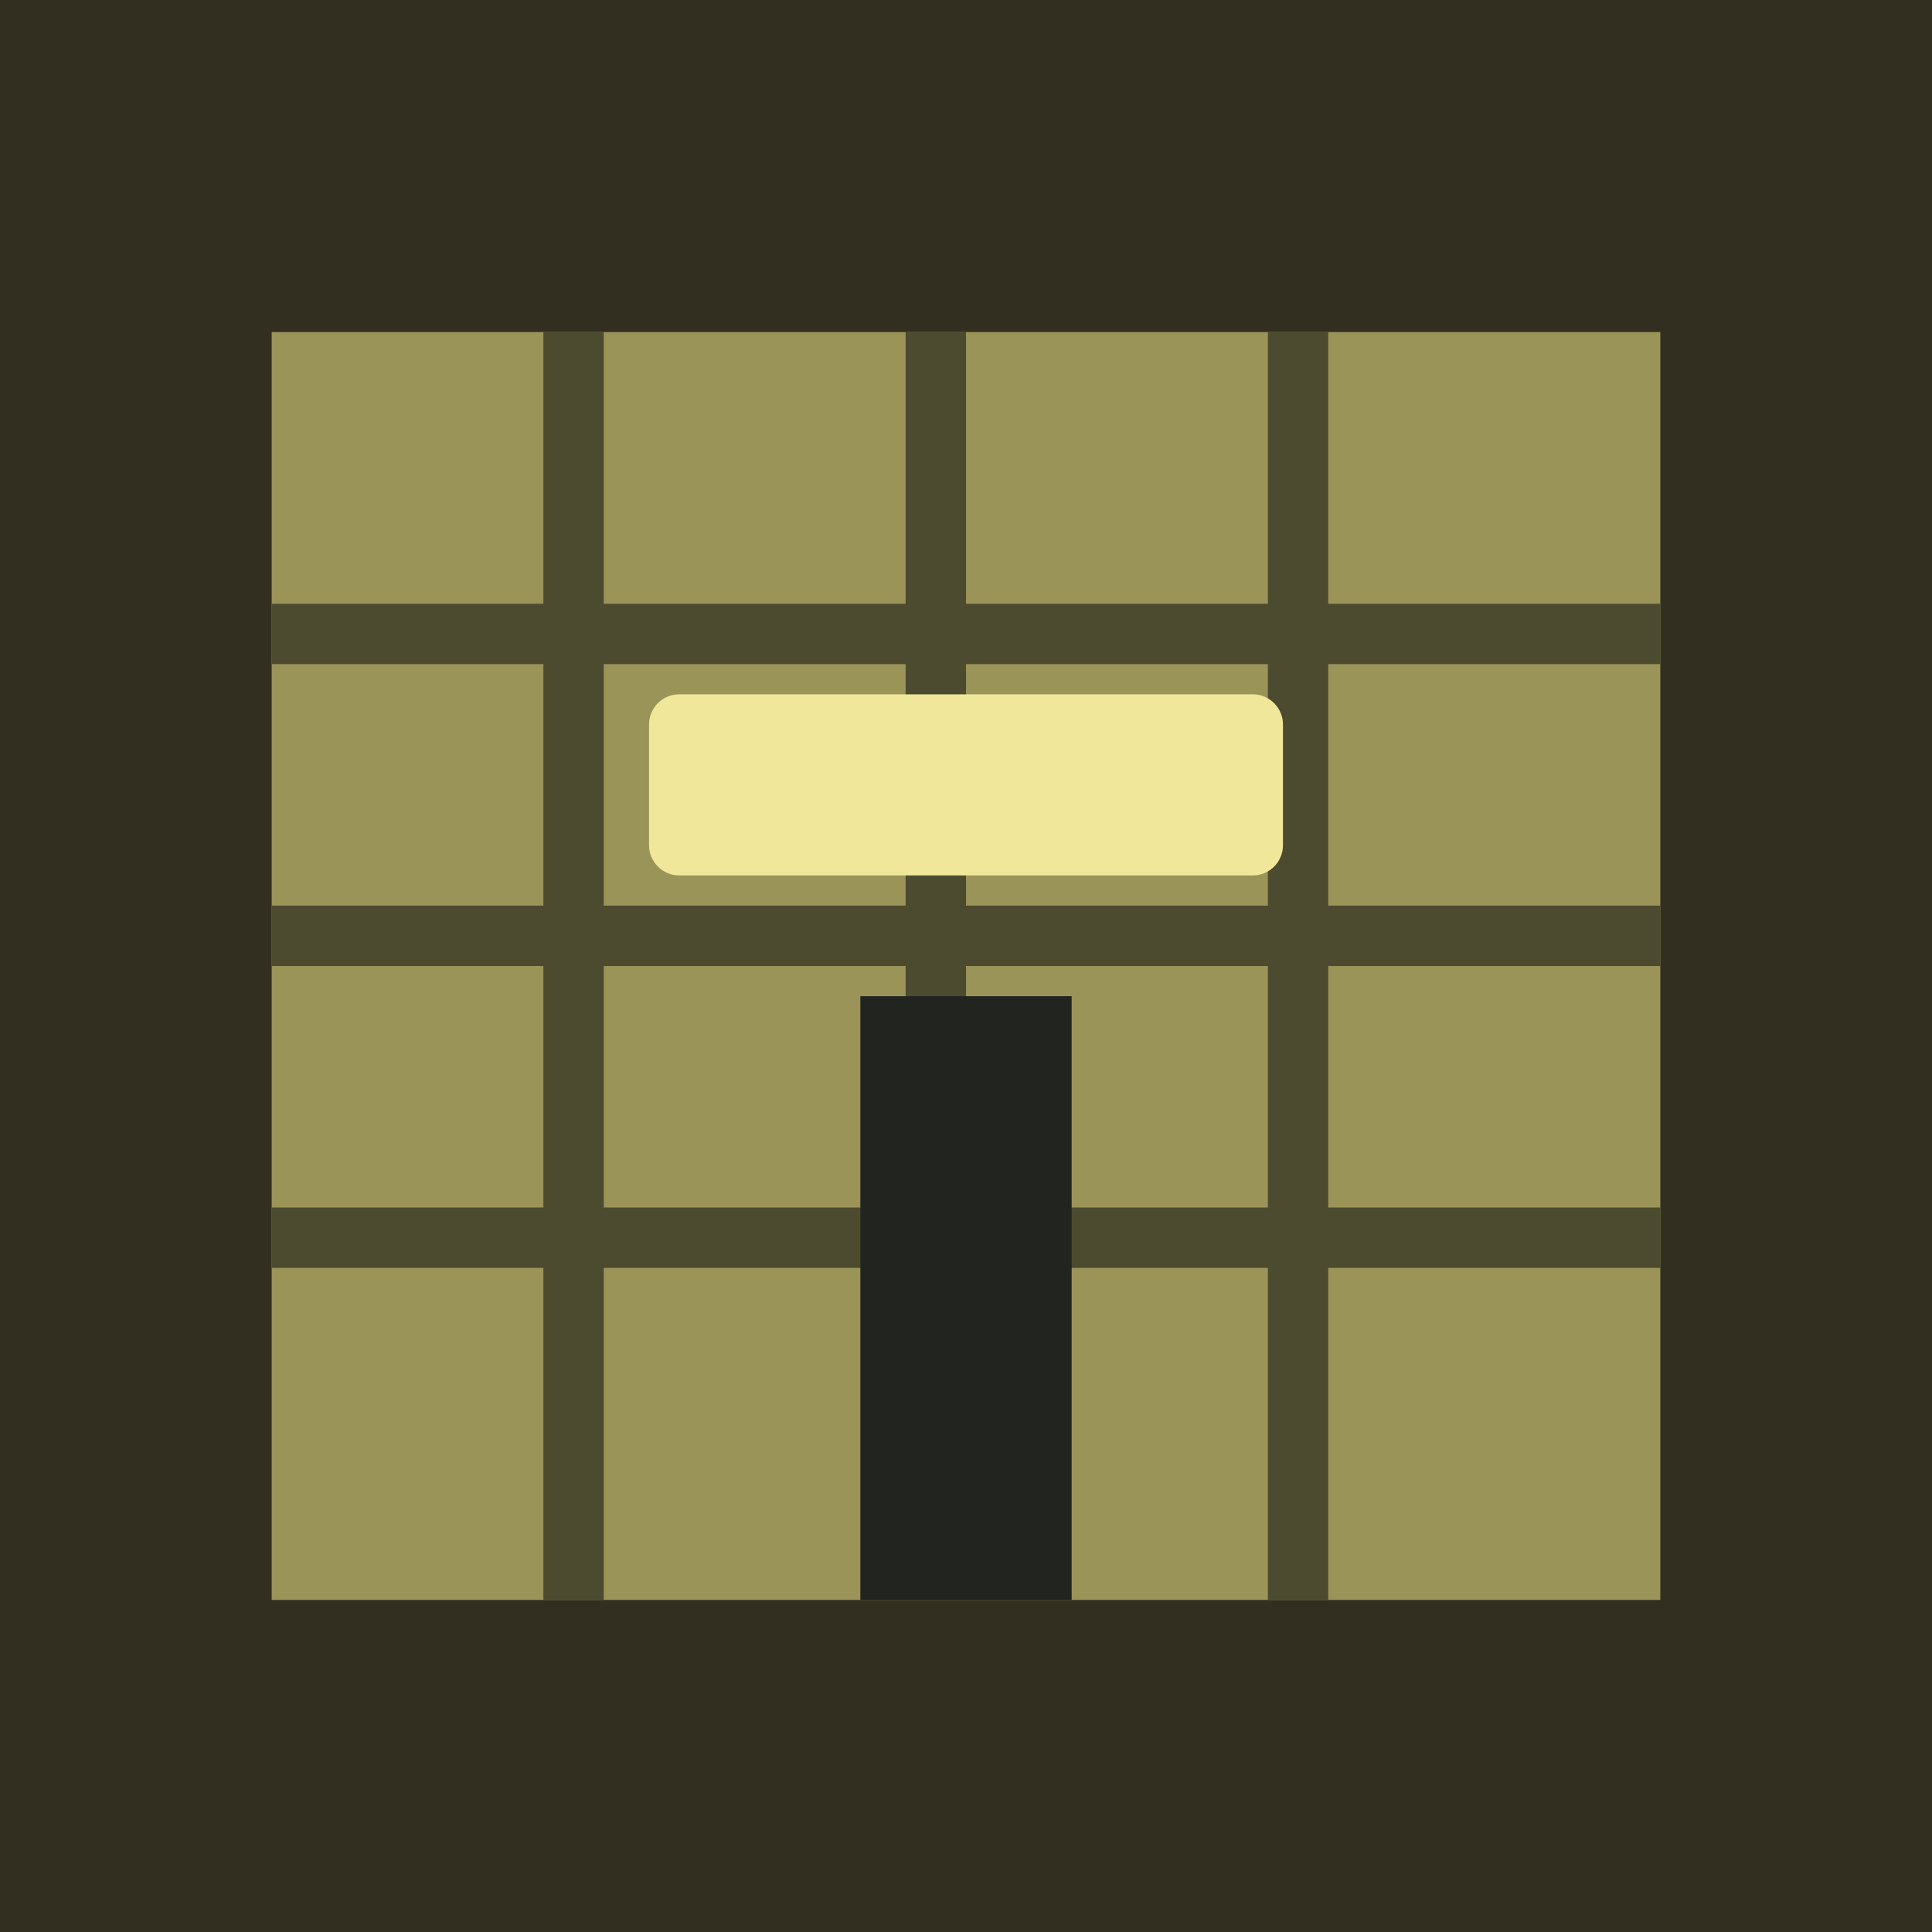
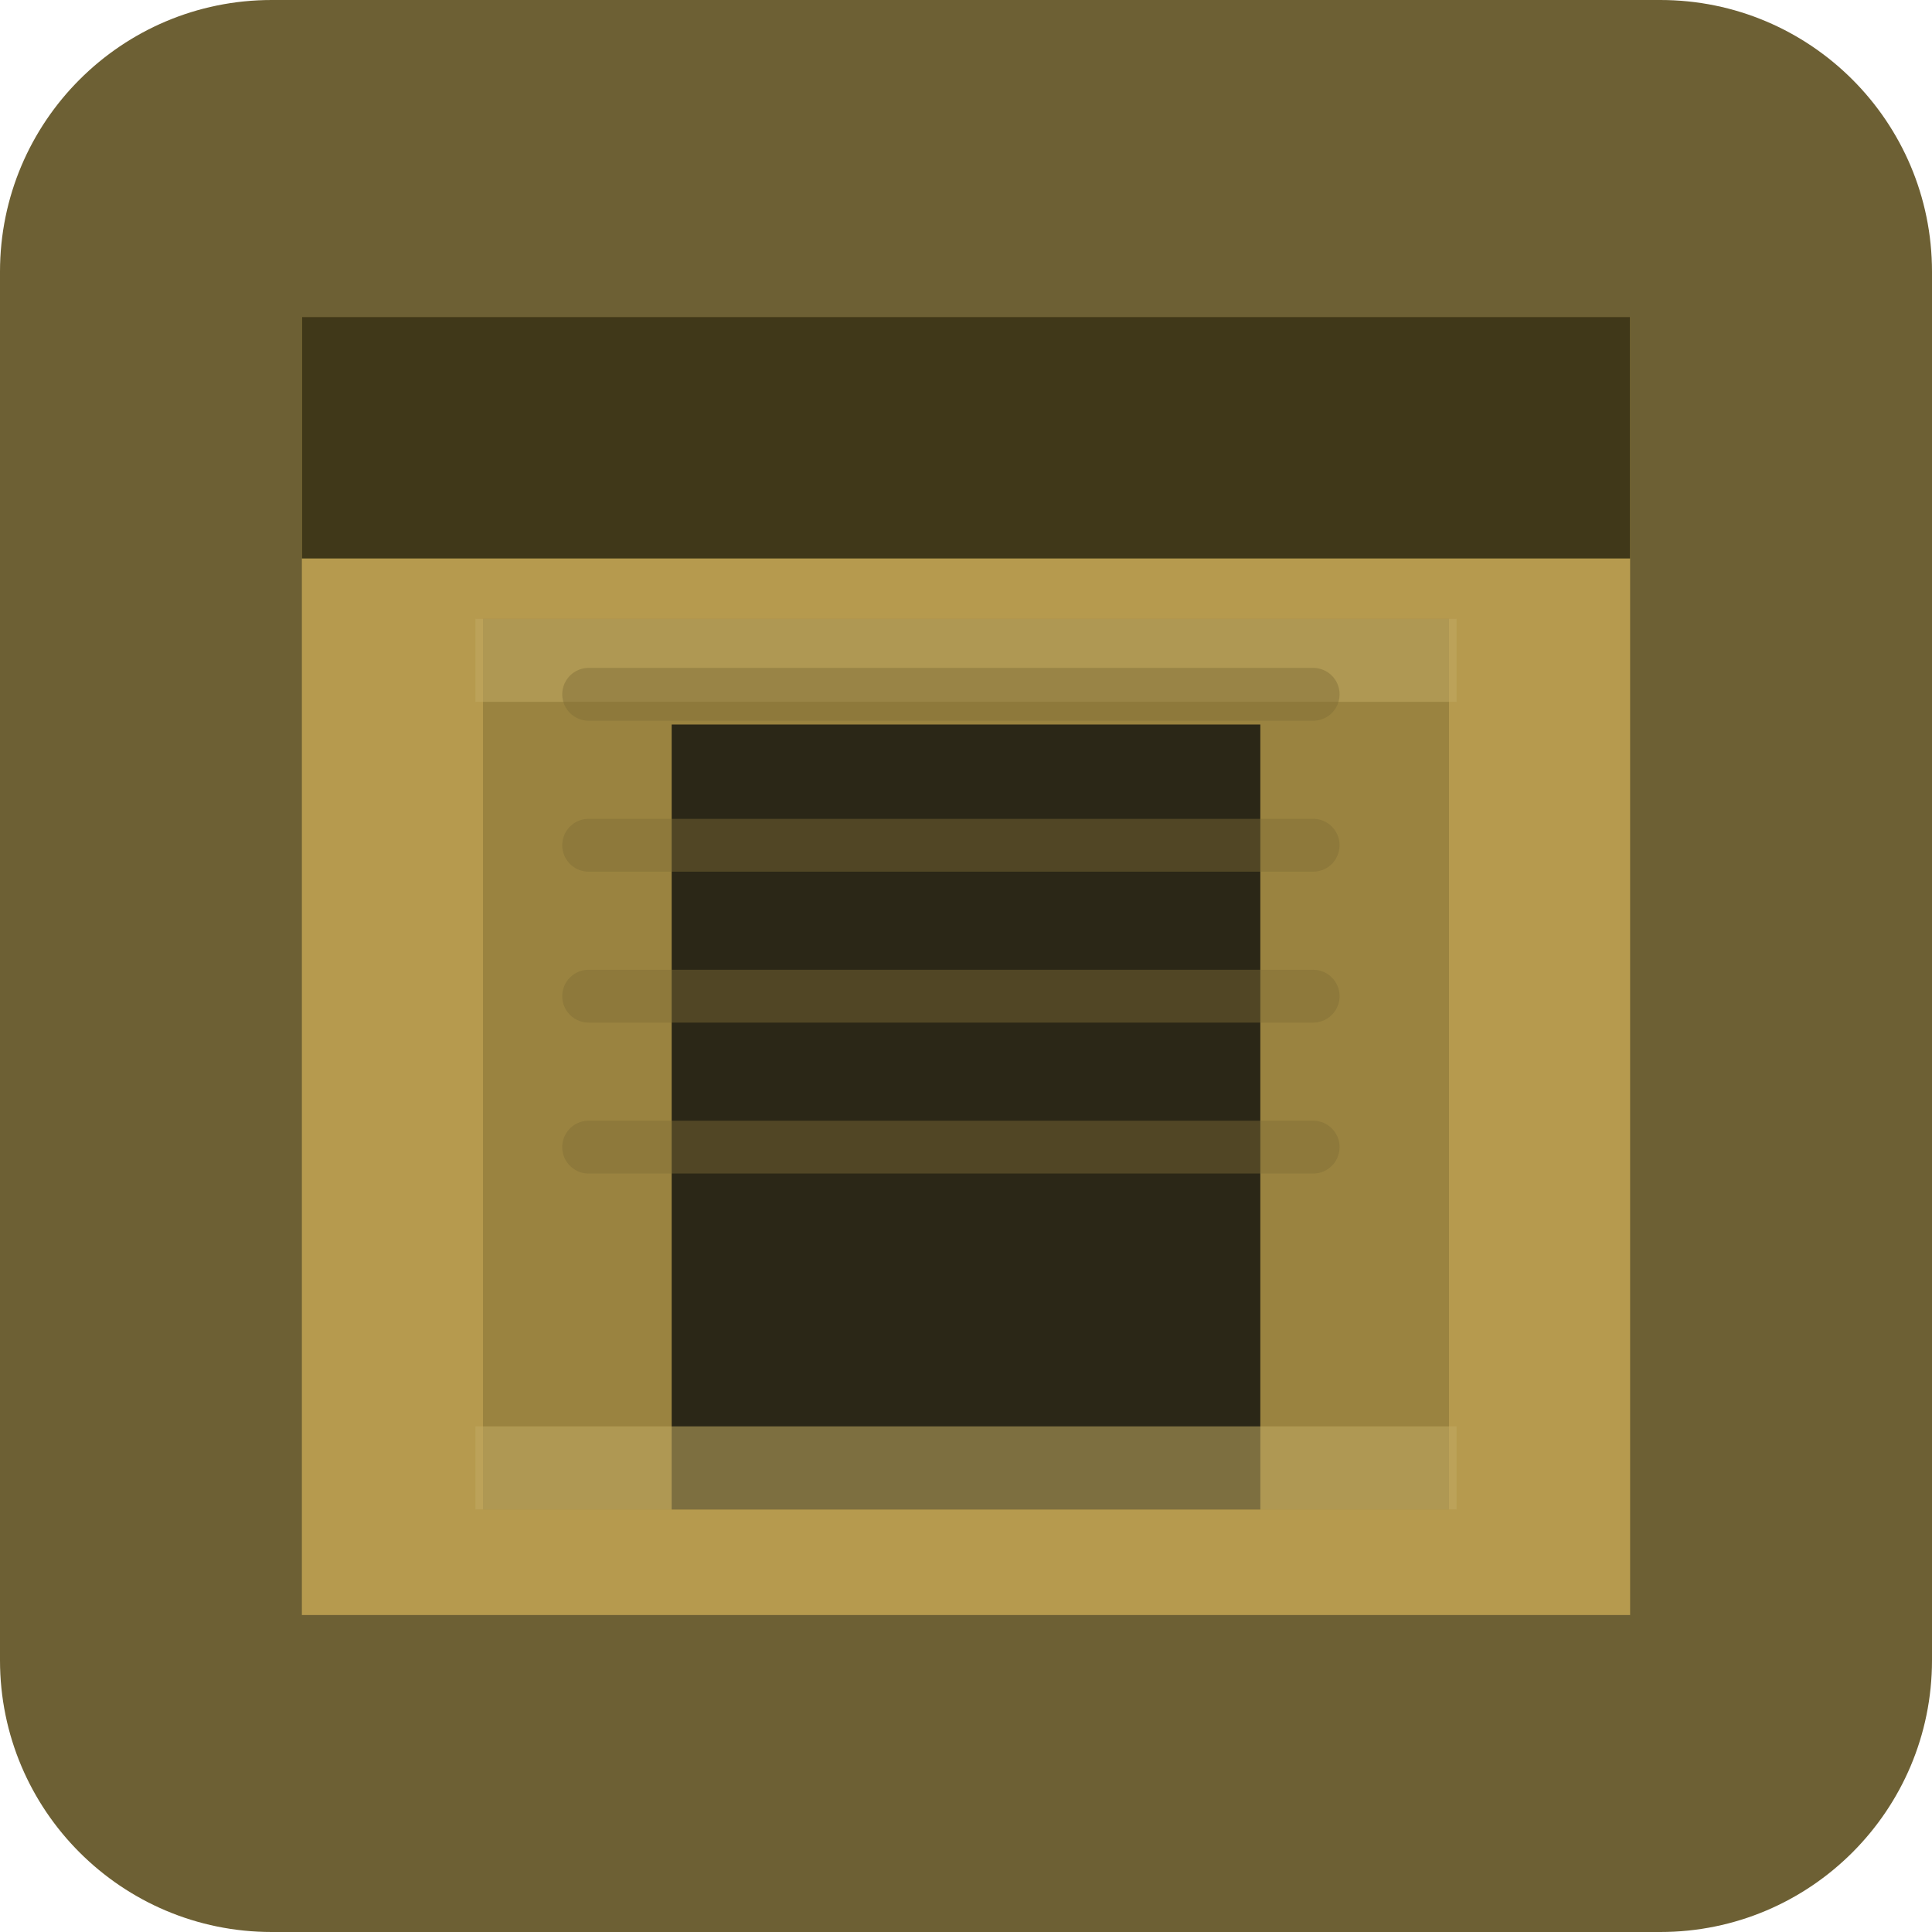
- <svg xmlns="http://www.w3.org/2000/svg" width="128" height="128" viewBox="0 0 128 128">
-   <rect width="128" height="128" fill="#332f20" />
-   <rect x="18" y="22" width="92" height="84" fill="#9b9458" />
-   <path d="M18 42h92M18 62h92M18 82h92M38 22v84M62 22v84M86 22v84" stroke="#4c4b30" stroke-width="4" />
-   <rect x="43" y="46" width="42" height="12" rx="2" fill="#f0e79a" />
-   <rect x="57" y="66" width="14" height="40" fill="#22251f" />
+ <svg xmlns="http://www.w3.org/2000/svg" viewBox="0 0 256 256">
+   <rect width="256" height="256" rx="36" fill="#6d6034" />
+   <path d="M40 42h176v172H40z" fill="#b69a4e" />
+   <path d="M40 42h176v32H40z" fill="#403819" />
+   <path d="M64 82h128v118H64z" fill="#9a8340" />
+   <path d="M89 96h78v104H89z" fill="#2b2717" />
+   <path d="M63 82h130v11H63zm0 107h130v11H63z" fill="#c1aa63" opacity=".55" />
+   <path d="M78 92h96M78 112h96M78 132h96M78 152h96" stroke="#7e6d35" stroke-width="7" stroke-linecap="round" opacity=".45" />
</svg>
